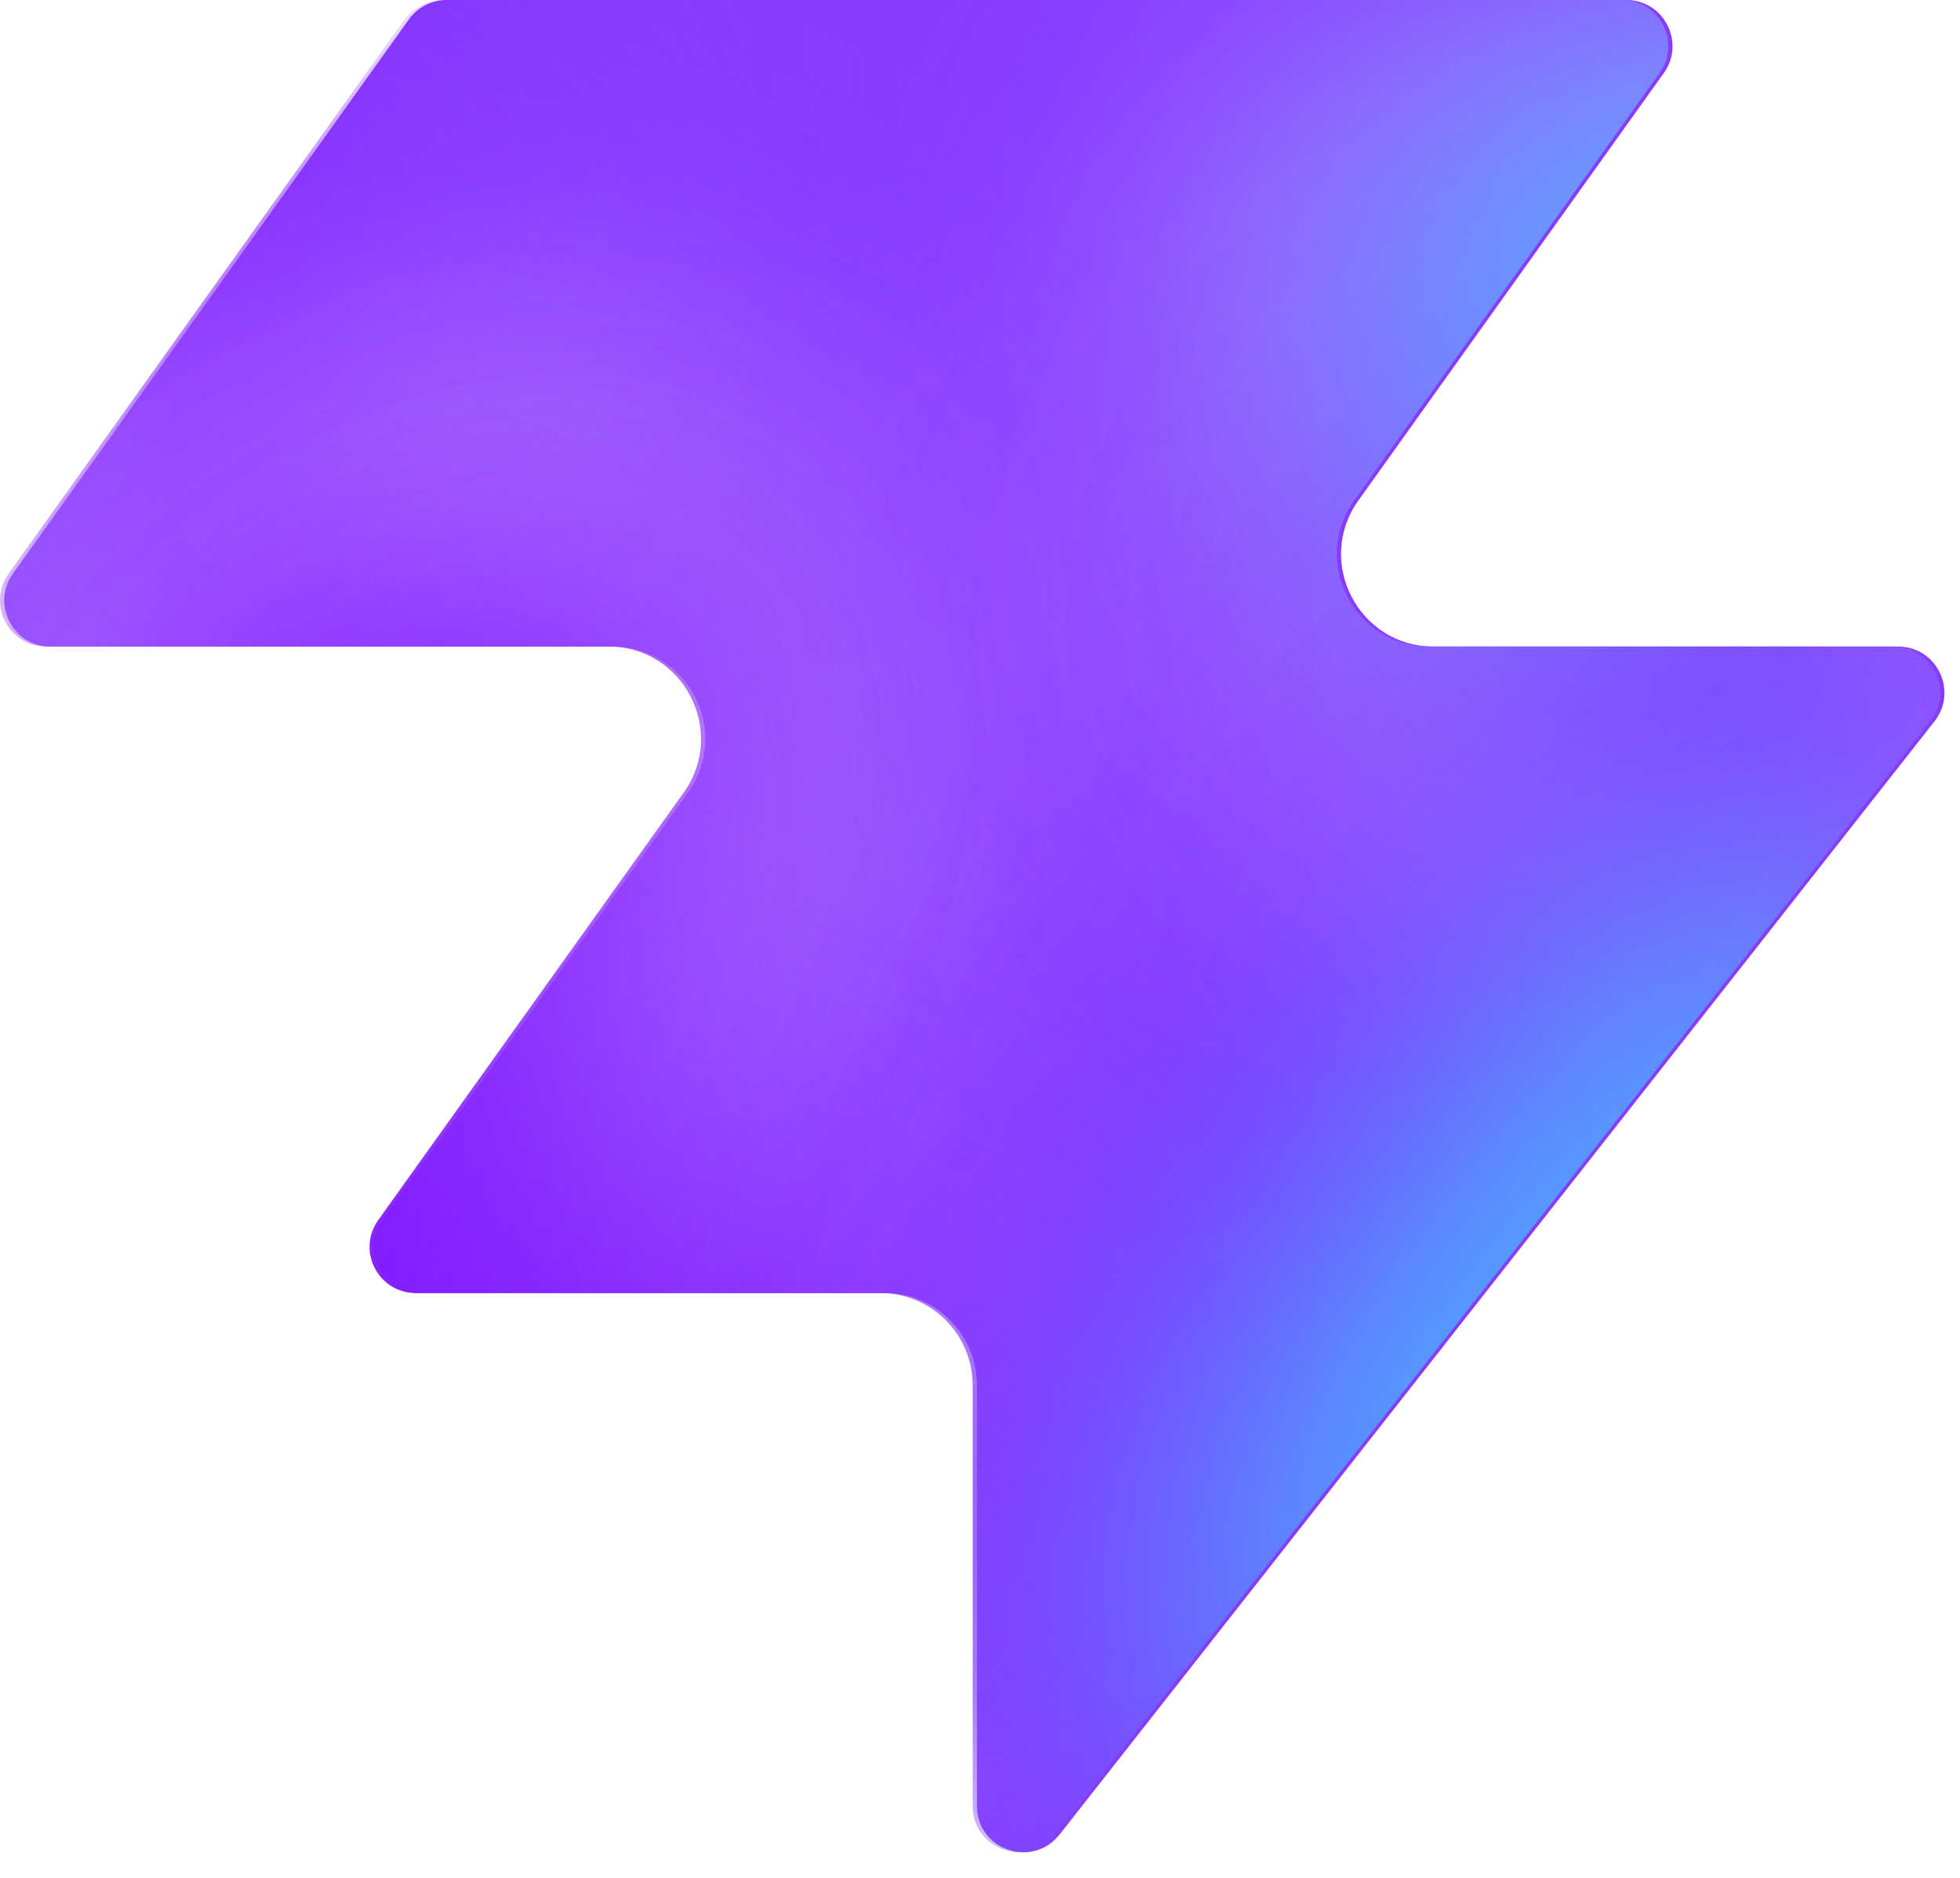
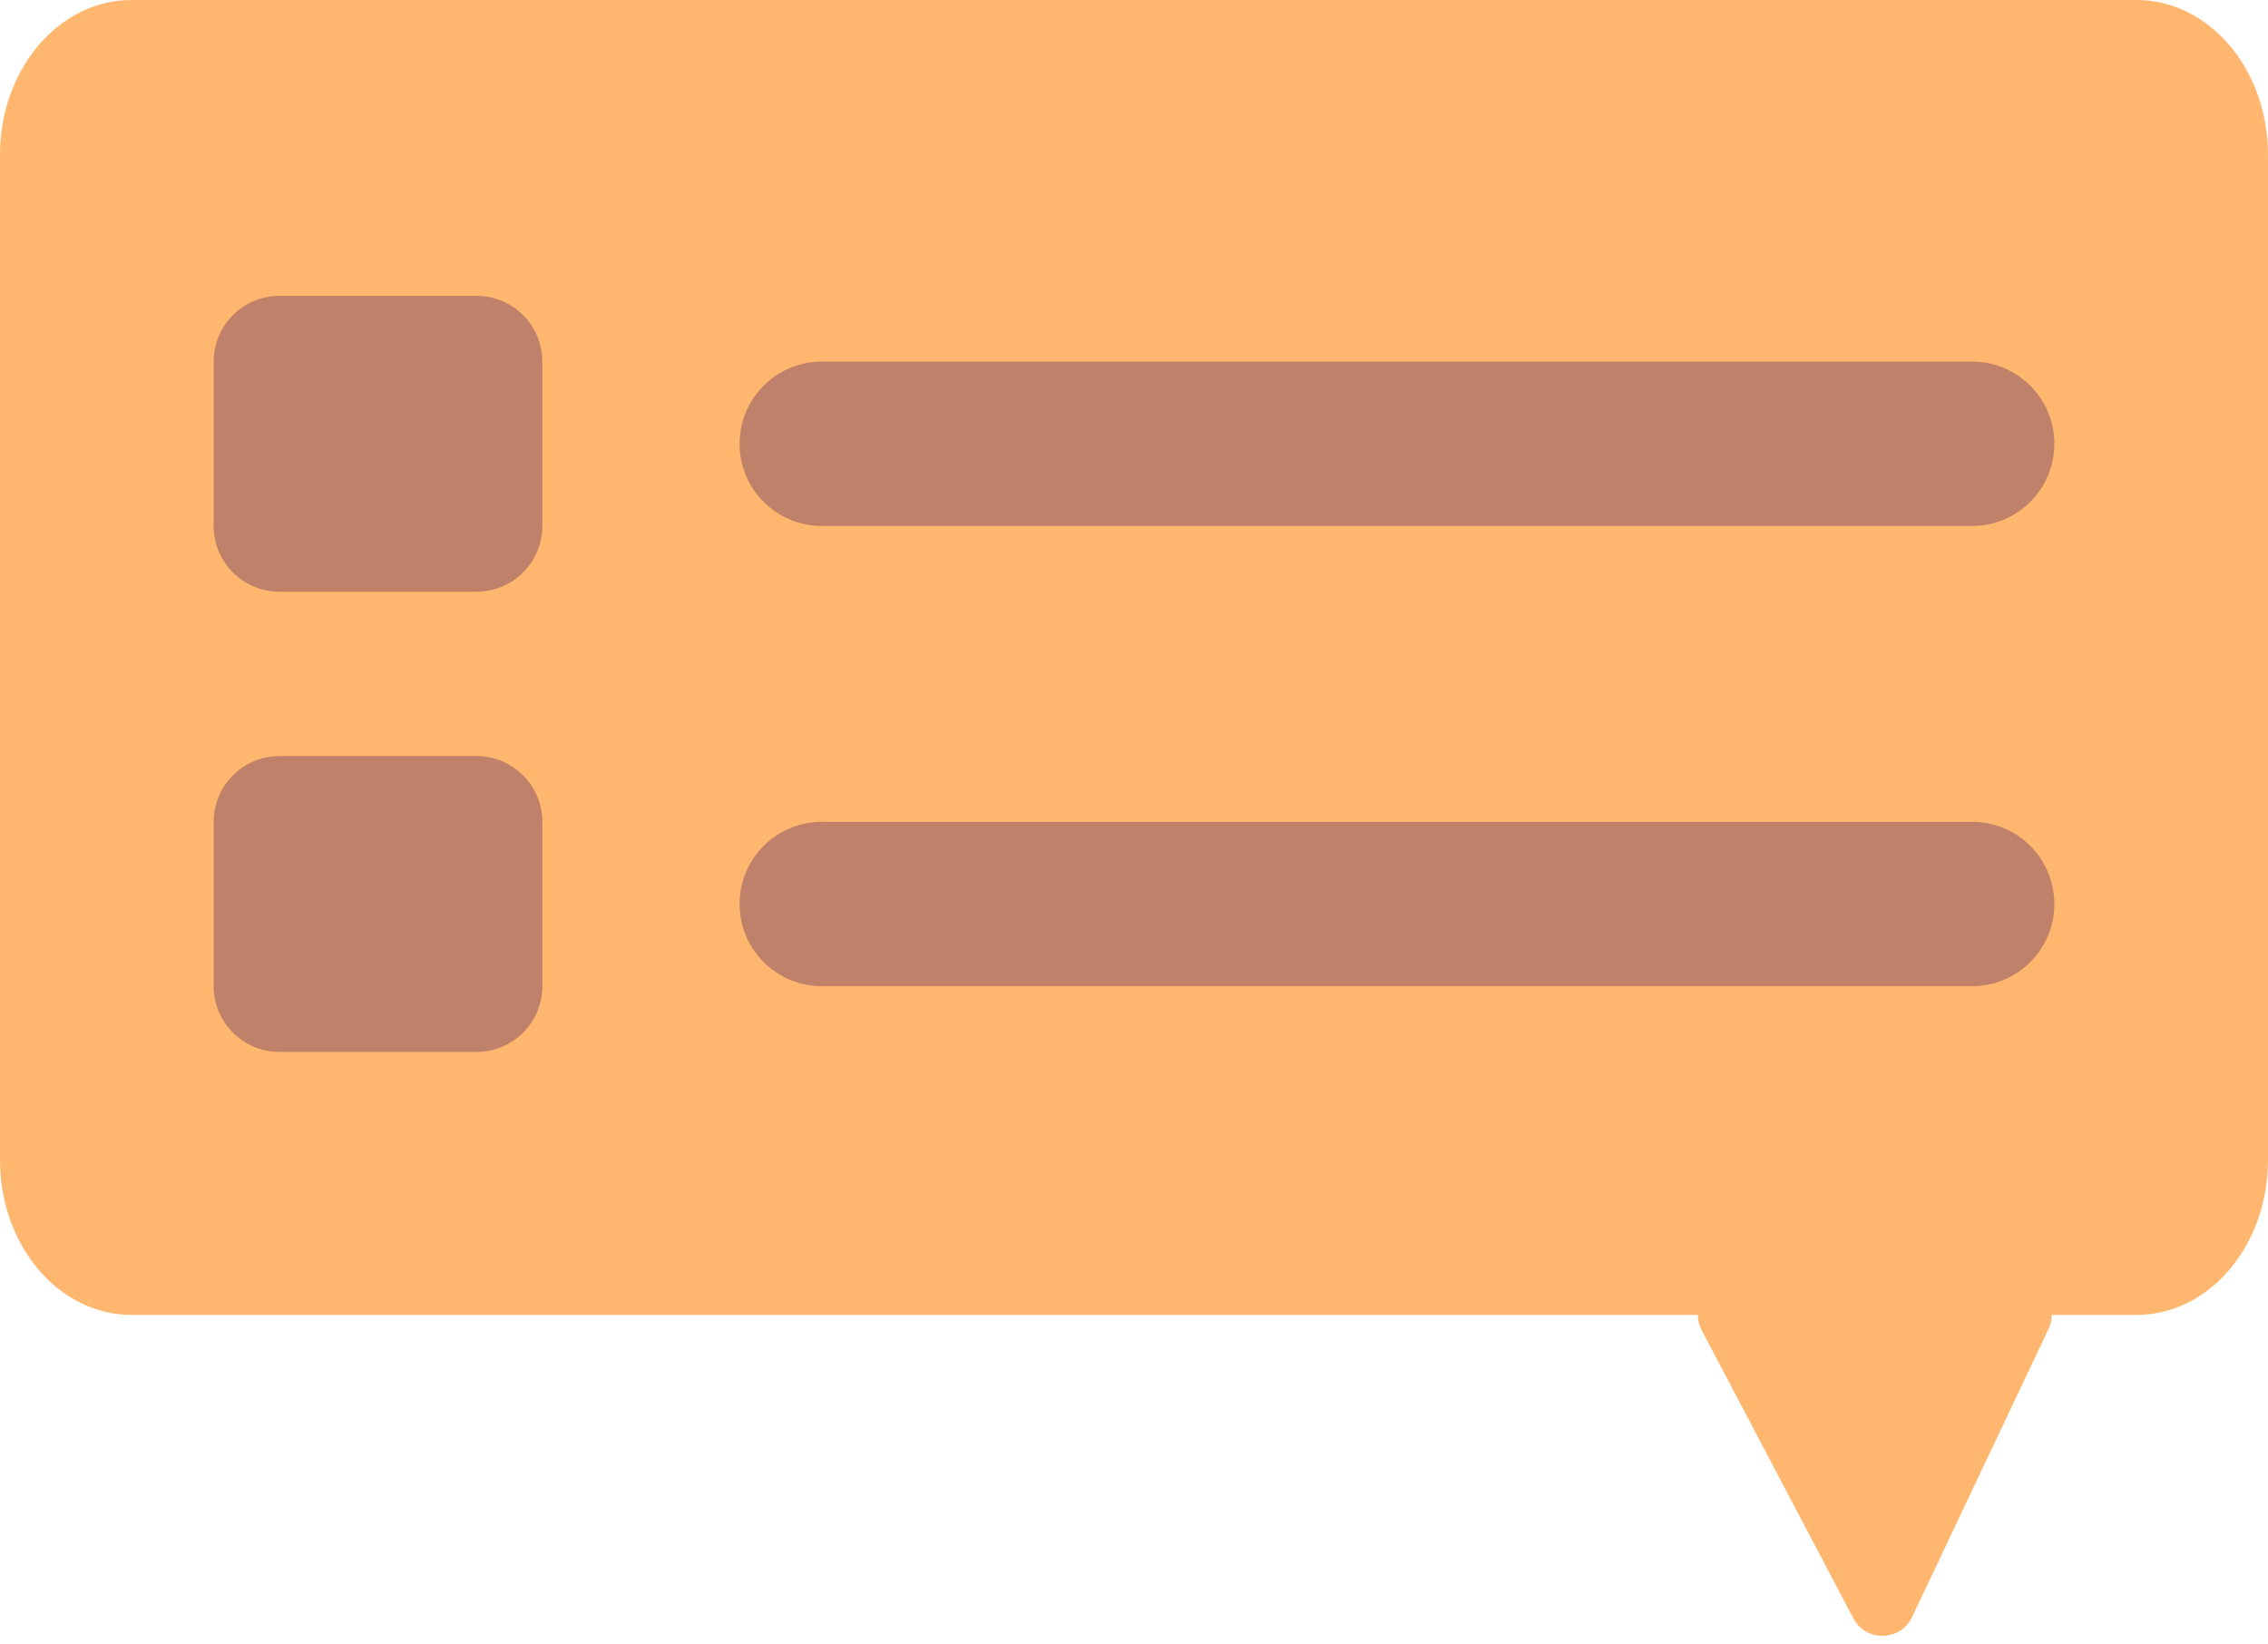
- <svg xmlns="http://www.w3.org/2000/svg" width="48" height="46" fill="none" viewBox="0 0 48 46">
-   <path fill="#863bff" d="M25.946 44.938c-.664.845-2.021.375-2.021-.698V33.937a2.26 2.26 0 0 0-2.262-2.262H10.287c-.92 0-1.456-1.04-.92-1.788l7.48-10.471c1.07-1.497 0-3.578-1.842-3.578H1.237c-.92 0-1.456-1.04-.92-1.788L10.013.474c.214-.297.556-.474.92-.474h28.894c.92 0 1.456 1.04.92 1.788l-7.48 10.471c-1.07 1.498 0 3.579 1.842 3.579h11.377c.943 0 1.473 1.088.89 1.83L25.947 44.94z" style="fill:#863bff;fill:color(display-p3 .525 .23 1);fill-opacity:1" />
-   <mask id="a" width="48" height="46" x="0" y="0" maskUnits="userSpaceOnUse" style="mask-type:alpha">
-     <path fill="#000" d="M25.842 44.938c-.664.844-2.021.375-2.021-.698V33.937a2.26 2.26 0 0 0-2.262-2.262H10.183c-.92 0-1.456-1.04-.92-1.788l7.48-10.471c1.07-1.498 0-3.579-1.842-3.579H1.133c-.92 0-1.456-1.04-.92-1.787L9.91.473c.214-.297.556-.474.92-.474h28.894c.92 0 1.456 1.04.92 1.788l-7.48 10.471c-1.07 1.498 0 3.578 1.842 3.578h11.377c.943 0 1.473 1.088.89 1.832L25.843 44.94z" style="fill:#000;fill-opacity:1" />
-   </mask>
-   <g mask="url(#a)">
-     <g filter="url(#b)">
-       <ellipse cx="5.508" cy="14.704" fill="#ede6ff" rx="5.508" ry="14.704" style="fill:#ede6ff;fill:color(display-p3 .927 .903 1);fill-opacity:1" transform="matrix(.00324 1 1 -.00324 -4.47 31.516)" />
-     </g>
-     <g filter="url(#c)">
-       <ellipse cx="10.399" cy="29.851" fill="#ede6ff" rx="10.399" ry="29.851" style="fill:#ede6ff;fill:color(display-p3 .927 .903 1);fill-opacity:1" transform="matrix(.00324 1 1 -.00324 -39.328 7.883)" />
-     </g>
-     <g filter="url(#d)">
-       <ellipse cx="5.508" cy="30.487" fill="#7e14ff" rx="5.508" ry="30.487" style="fill:#7e14ff;fill:color(display-p3 .492 .077 1);fill-opacity:1" transform="rotate(89.814 -25.913 -14.639)scale(1 -1)" />
-     </g>
-     <g filter="url(#e)">
-       <ellipse cx="5.508" cy="30.599" fill="#7e14ff" rx="5.508" ry="30.599" style="fill:#7e14ff;fill:color(display-p3 .492 .077 1);fill-opacity:1" transform="rotate(89.814 -32.644 -3.334)scale(1 -1)" />
-     </g>
-     <g filter="url(#f)">
-       <ellipse cx="5.508" cy="30.599" fill="#7e14ff" rx="5.508" ry="30.599" style="fill:#7e14ff;fill:color(display-p3 .492 .077 1);fill-opacity:1" transform="matrix(.00324 1 1 -.00324 -34.34 30.47)" />
-     </g>
-     <g filter="url(#g)">
-       <ellipse cx="14.072" cy="22.078" fill="#ede6ff" rx="14.072" ry="22.078" style="fill:#ede6ff;fill:color(display-p3 .927 .903 1);fill-opacity:1" transform="rotate(93.35 24.506 48.493)scale(-1 1)" />
-     </g>
-     <g filter="url(#h)">
-       <ellipse cx="3.47" cy="21.501" fill="#7e14ff" rx="3.47" ry="21.501" style="fill:#7e14ff;fill:color(display-p3 .492 .077 1);fill-opacity:1" transform="rotate(89.009 28.708 47.59)scale(-1 1)" />
-     </g>
-     <g filter="url(#i)">
-       <ellipse cx="3.47" cy="21.501" fill="#7e14ff" rx="3.47" ry="21.501" style="fill:#7e14ff;fill:color(display-p3 .492 .077 1);fill-opacity:1" transform="rotate(89.009 28.708 47.59)scale(-1 1)" />
-     </g>
-     <g filter="url(#j)">
-       <ellipse cx=".387" cy="8.972" fill="#7e14ff" rx="4.407" ry="29.108" style="fill:#7e14ff;fill:color(display-p3 .492 .077 1);fill-opacity:1" transform="rotate(39.51 .387 8.972)" />
-     </g>
-     <g filter="url(#k)">
-       <ellipse cx="47.523" cy="-6.092" fill="#7e14ff" rx="4.407" ry="29.108" style="fill:#7e14ff;fill:color(display-p3 .492 .077 1);fill-opacity:1" transform="rotate(37.892 47.523 -6.092)" />
-     </g>
-     <g filter="url(#l)">
-       <ellipse cx="41.412" cy="6.333" fill="#47bfff" rx="5.971" ry="9.665" style="fill:#47bfff;fill:color(display-p3 .28 .748 1);fill-opacity:1" transform="rotate(37.892 41.412 6.333)" />
-     </g>
-     <g filter="url(#m)">
-       <ellipse cx="-1.879" cy="38.332" fill="#7e14ff" rx="4.407" ry="29.108" style="fill:#7e14ff;fill:color(display-p3 .492 .077 1);fill-opacity:1" transform="rotate(37.892 -1.88 38.332)" />
-     </g>
-     <g filter="url(#n)">
-       <ellipse cx="-1.879" cy="38.332" fill="#7e14ff" rx="4.407" ry="29.108" style="fill:#7e14ff;fill:color(display-p3 .492 .077 1);fill-opacity:1" transform="rotate(37.892 -1.88 38.332)" />
-     </g>
-     <g filter="url(#o)">
-       <ellipse cx="35.651" cy="29.907" fill="#7e14ff" rx="4.407" ry="29.108" style="fill:#7e14ff;fill:color(display-p3 .492 .077 1);fill-opacity:1" transform="rotate(37.892 35.651 29.907)" />
-     </g>
-     <g filter="url(#p)">
-       <ellipse cx="38.418" cy="32.4" fill="#47bfff" rx="5.971" ry="15.297" style="fill:#47bfff;fill:color(display-p3 .28 .748 1);fill-opacity:1" transform="rotate(37.892 38.418 32.4)" />
-     </g>
-   </g>
-   <defs>
-     <filter id="b" width="60.045" height="41.654" x="-19.77" y="16.149" color-interpolation-filters="sRGB" filterUnits="userSpaceOnUse">
-       <feFlood flood-opacity="0" result="BackgroundImageFix" />
-       <feBlend in="SourceGraphic" in2="BackgroundImageFix" result="shape" />
-       <feGaussianBlur result="effect1_foregroundBlur_2002_17158" stdDeviation="7.659" />
-     </filter>
-     <filter id="c" width="90.34" height="51.437" x="-54.613" y="-7.533" color-interpolation-filters="sRGB" filterUnits="userSpaceOnUse">
-       <feFlood flood-opacity="0" result="BackgroundImageFix" />
-       <feBlend in="SourceGraphic" in2="BackgroundImageFix" result="shape" />
-       <feGaussianBlur result="effect1_foregroundBlur_2002_17158" stdDeviation="7.659" />
-     </filter>
-     <filter id="d" width="79.355" height="29.4" x="-49.64" y="2.03" color-interpolation-filters="sRGB" filterUnits="userSpaceOnUse">
-       <feFlood flood-opacity="0" result="BackgroundImageFix" />
-       <feBlend in="SourceGraphic" in2="BackgroundImageFix" result="shape" />
-       <feGaussianBlur result="effect1_foregroundBlur_2002_17158" stdDeviation="4.596" />
-     </filter>
-     <filter id="e" width="79.579" height="29.4" x="-45.045" y="20.029" color-interpolation-filters="sRGB" filterUnits="userSpaceOnUse">
-       <feFlood flood-opacity="0" result="BackgroundImageFix" />
-       <feBlend in="SourceGraphic" in2="BackgroundImageFix" result="shape" />
-       <feGaussianBlur result="effect1_foregroundBlur_2002_17158" stdDeviation="4.596" />
-     </filter>
-     <filter id="f" width="79.579" height="29.4" x="-43.513" y="21.178" color-interpolation-filters="sRGB" filterUnits="userSpaceOnUse">
-       <feFlood flood-opacity="0" result="BackgroundImageFix" />
-       <feBlend in="SourceGraphic" in2="BackgroundImageFix" result="shape" />
-       <feGaussianBlur result="effect1_foregroundBlur_2002_17158" stdDeviation="4.596" />
-     </filter>
-     <filter id="g" width="74.749" height="58.852" x="15.756" y="-17.901" color-interpolation-filters="sRGB" filterUnits="userSpaceOnUse">
-       <feFlood flood-opacity="0" result="BackgroundImageFix" />
-       <feBlend in="SourceGraphic" in2="BackgroundImageFix" result="shape" />
-       <feGaussianBlur result="effect1_foregroundBlur_2002_17158" stdDeviation="7.659" />
-     </filter>
-     <filter id="h" width="61.377" height="25.362" x="23.548" y="2.284" color-interpolation-filters="sRGB" filterUnits="userSpaceOnUse">
-       <feFlood flood-opacity="0" result="BackgroundImageFix" />
-       <feBlend in="SourceGraphic" in2="BackgroundImageFix" result="shape" />
-       <feGaussianBlur result="effect1_foregroundBlur_2002_17158" stdDeviation="4.596" />
-     </filter>
-     <filter id="i" width="61.377" height="25.362" x="23.548" y="2.284" color-interpolation-filters="sRGB" filterUnits="userSpaceOnUse">
-       <feFlood flood-opacity="0" result="BackgroundImageFix" />
-       <feBlend in="SourceGraphic" in2="BackgroundImageFix" result="shape" />
-       <feGaussianBlur result="effect1_foregroundBlur_2002_17158" stdDeviation="4.596" />
-     </filter>
-     <filter id="j" width="56.045" height="63.649" x="-27.636" y="-22.853" color-interpolation-filters="sRGB" filterUnits="userSpaceOnUse">
-       <feFlood flood-opacity="0" result="BackgroundImageFix" />
-       <feBlend in="SourceGraphic" in2="BackgroundImageFix" result="shape" />
-       <feGaussianBlur result="effect1_foregroundBlur_2002_17158" stdDeviation="4.596" />
-     </filter>
-     <filter id="k" width="54.814" height="64.646" x="20.116" y="-38.415" color-interpolation-filters="sRGB" filterUnits="userSpaceOnUse">
-       <feFlood flood-opacity="0" result="BackgroundImageFix" />
-       <feBlend in="SourceGraphic" in2="BackgroundImageFix" result="shape" />
-       <feGaussianBlur result="effect1_foregroundBlur_2002_17158" stdDeviation="4.596" />
-     </filter>
-     <filter id="l" width="33.541" height="35.313" x="24.641" y="-11.323" color-interpolation-filters="sRGB" filterUnits="userSpaceOnUse">
-       <feFlood flood-opacity="0" result="BackgroundImageFix" />
-       <feBlend in="SourceGraphic" in2="BackgroundImageFix" result="shape" />
-       <feGaussianBlur result="effect1_foregroundBlur_2002_17158" stdDeviation="4.596" />
-     </filter>
-     <filter id="m" width="54.814" height="64.646" x="-29.286" y="6.009" color-interpolation-filters="sRGB" filterUnits="userSpaceOnUse">
-       <feFlood flood-opacity="0" result="BackgroundImageFix" />
-       <feBlend in="SourceGraphic" in2="BackgroundImageFix" result="shape" />
-       <feGaussianBlur result="effect1_foregroundBlur_2002_17158" stdDeviation="4.596" />
-     </filter>
-     <filter id="n" width="54.814" height="64.646" x="-29.286" y="6.009" color-interpolation-filters="sRGB" filterUnits="userSpaceOnUse">
-       <feFlood flood-opacity="0" result="BackgroundImageFix" />
-       <feBlend in="SourceGraphic" in2="BackgroundImageFix" result="shape" />
-       <feGaussianBlur result="effect1_foregroundBlur_2002_17158" stdDeviation="4.596" />
-     </filter>
-     <filter id="o" width="54.814" height="64.646" x="8.244" y="-2.416" color-interpolation-filters="sRGB" filterUnits="userSpaceOnUse">
-       <feFlood flood-opacity="0" result="BackgroundImageFix" />
-       <feBlend in="SourceGraphic" in2="BackgroundImageFix" result="shape" />
-       <feGaussianBlur result="effect1_foregroundBlur_2002_17158" stdDeviation="4.596" />
-     </filter>
-     <filter id="p" width="39.409" height="43.623" x="18.713" y="10.588" color-interpolation-filters="sRGB" filterUnits="userSpaceOnUse">
-       <feFlood flood-opacity="0" result="BackgroundImageFix" />
-       <feBlend in="SourceGraphic" in2="BackgroundImageFix" result="shape" />
-       <feGaussianBlur result="effect1_foregroundBlur_2002_17158" stdDeviation="4.596" />
-     </filter>
-   </defs>
+ <svg xmlns="http://www.w3.org/2000/svg" width="69" height="50" viewBox="0 0 69 50" fill="none">
+   <path d="M0 4.706C0 2.107 1.791 0 4 0H65C67.209 0 69 2.107 69 4.706V35.294C69 37.893 67.209 40 65 40H4C1.791 40 0 37.893 0 35.294V4.706Z" fill="#FFB770" />
+   <path d="M56.384 49.229L51.771 40.466C51.421 39.8 51.904 39 52.656 39H61.42C62.154 39 62.638 39.765 62.323 40.428L58.172 49.191C57.819 49.936 56.767 49.959 56.384 49.229Z" fill="#FFB770" />
+   <rect x="6.5" y="9" width="10" height="9" rx="2" fill="#290657" fill-opacity="0.3" />
+   <rect x="22.5" y="11" width="40" height="5" rx="2.5" fill="#290657" fill-opacity="0.3" />
+   <rect x="22.5" y="25" width="40" height="5" rx="2.5" fill="#290657" fill-opacity="0.3" />
+   <rect x="6.5" y="23" width="10" height="9" rx="2" fill="#290657" fill-opacity="0.3" />
</svg>
